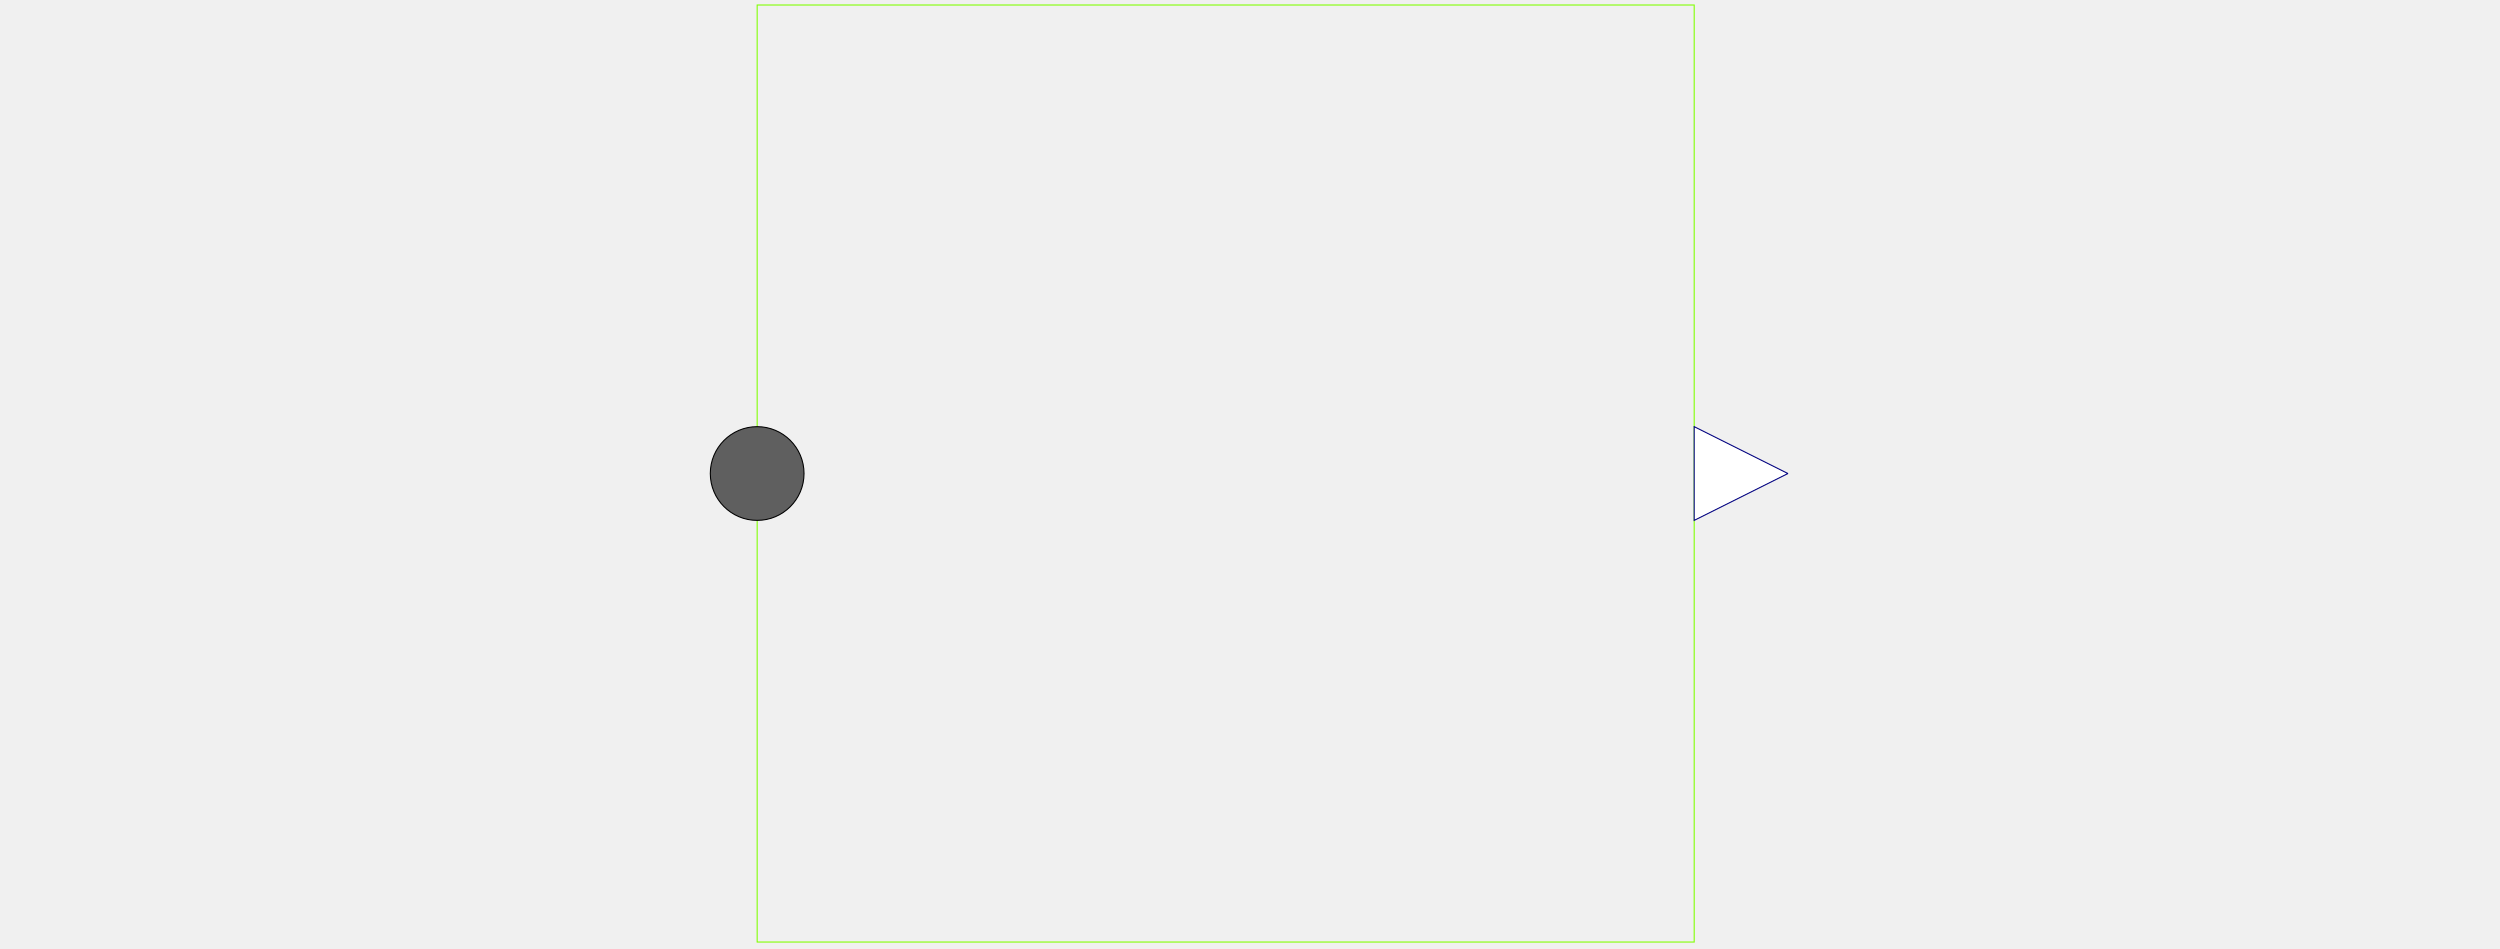
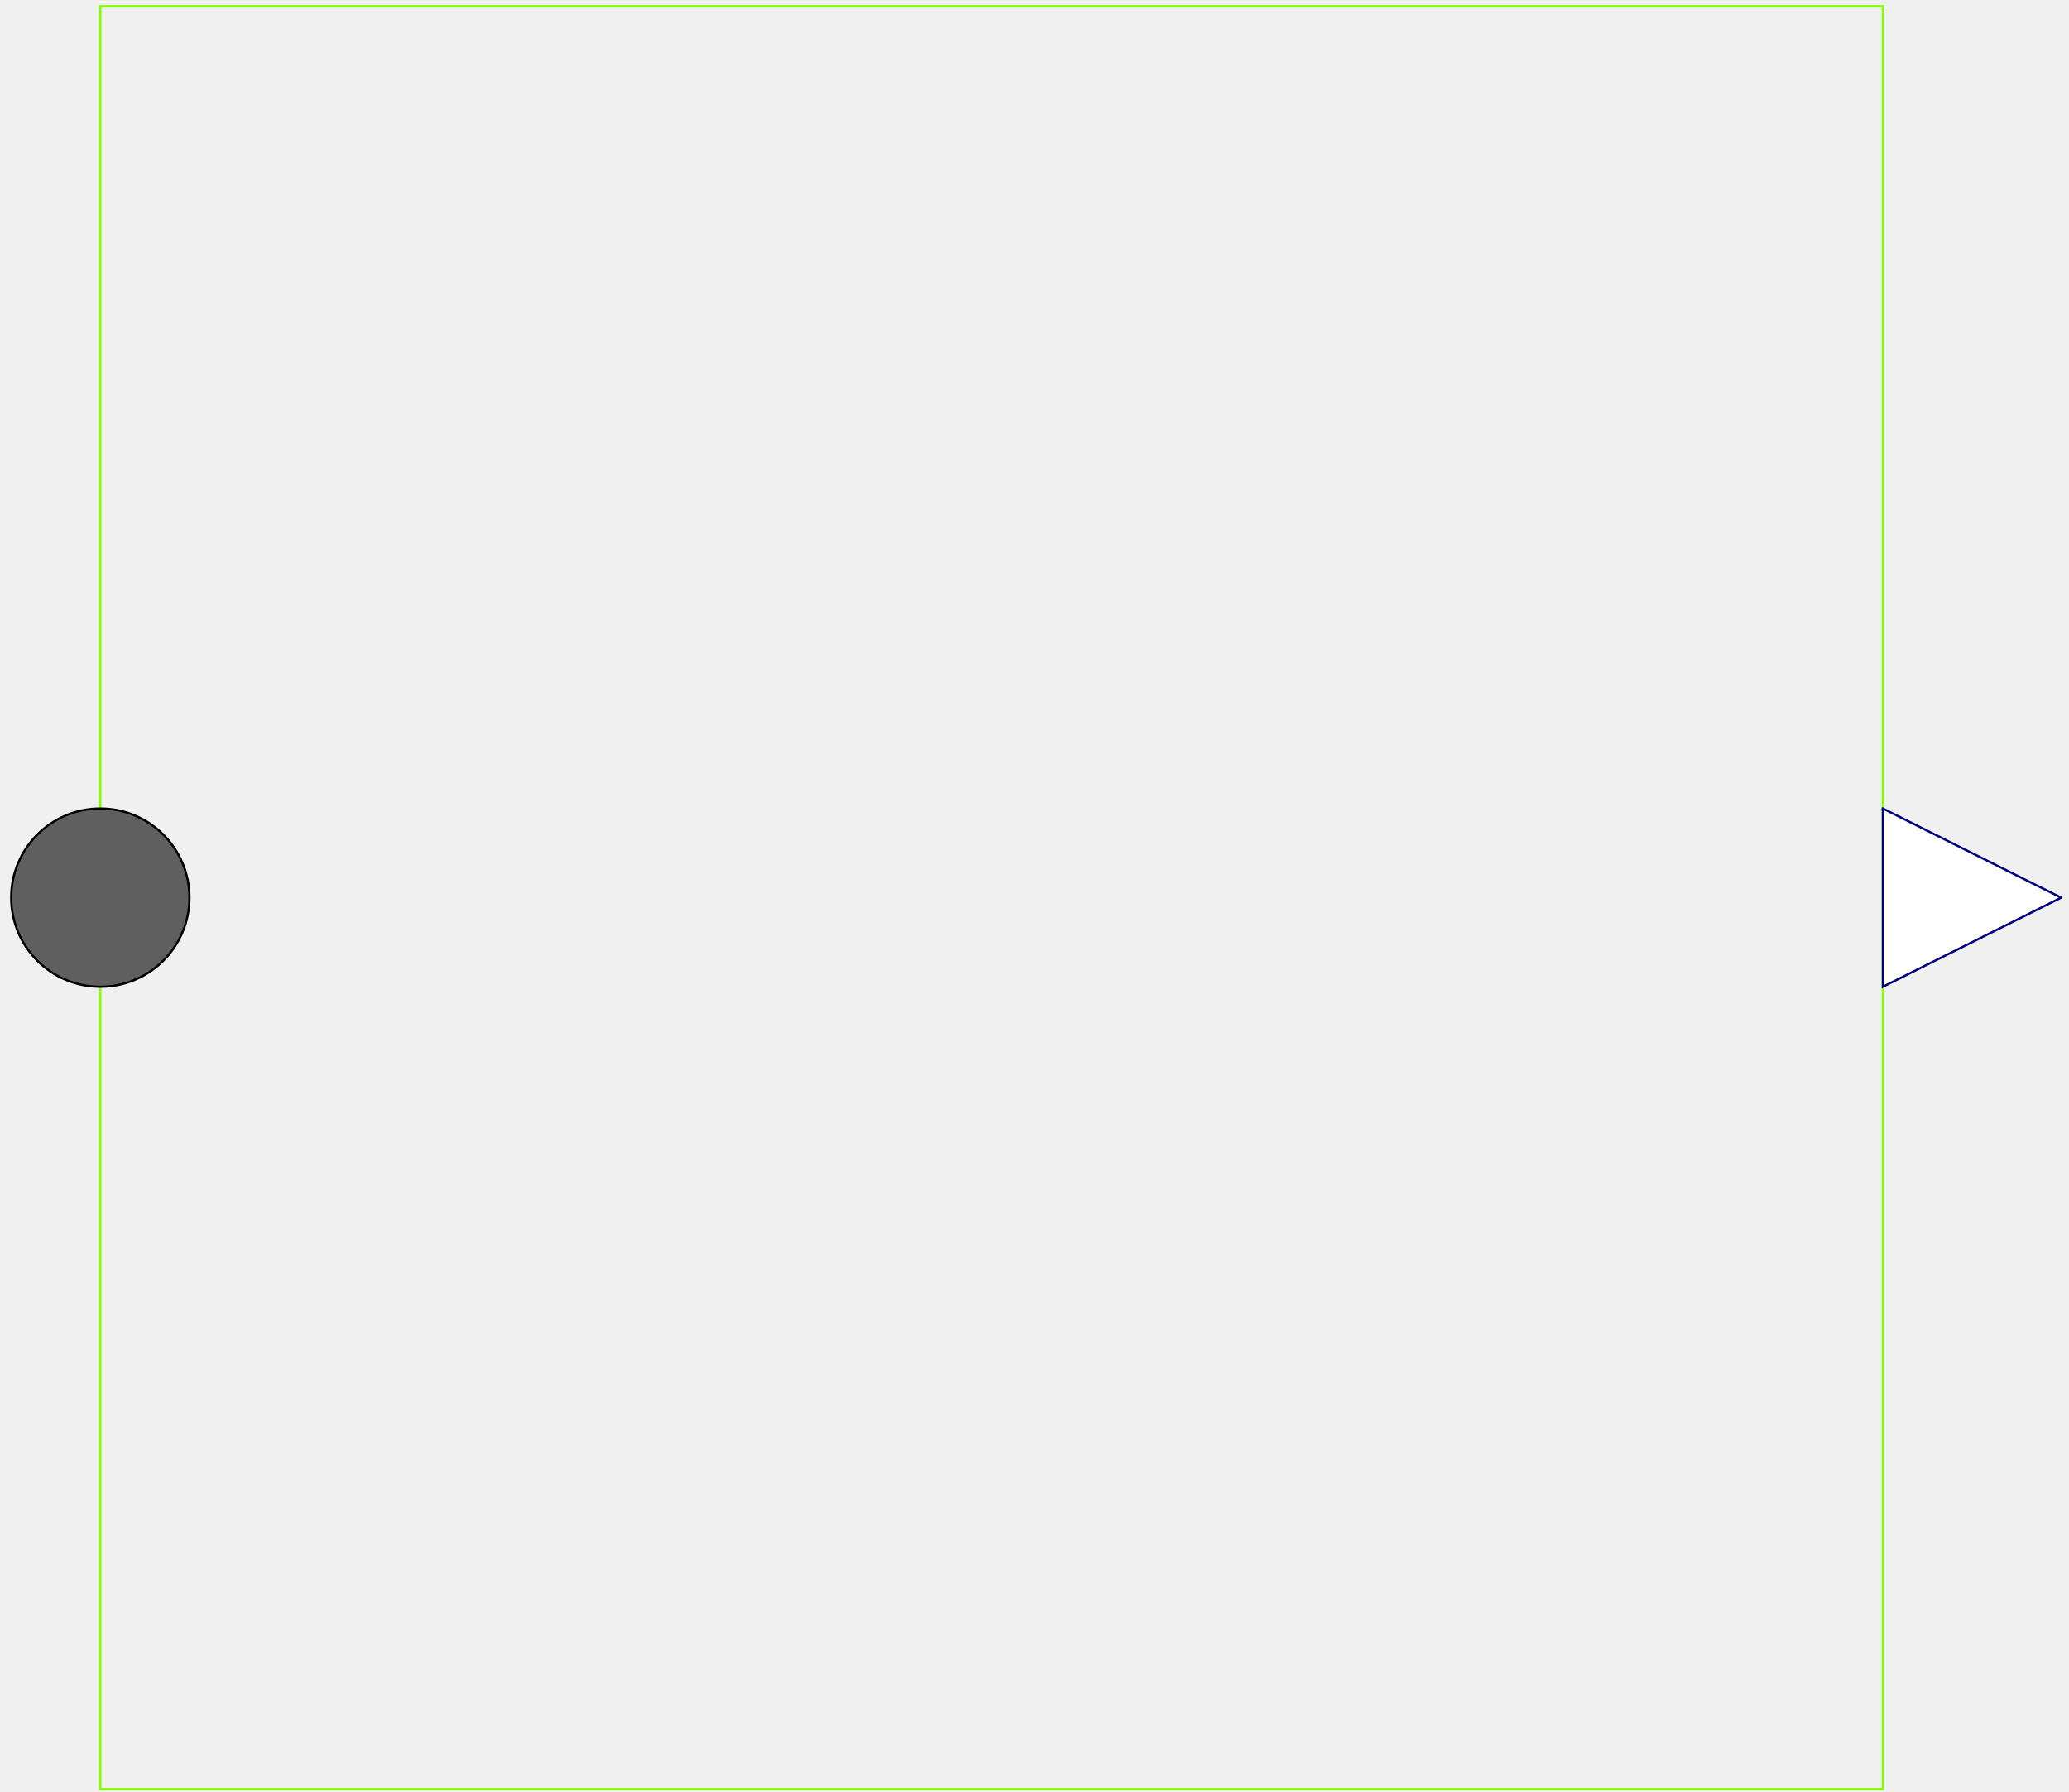
- <svg xmlns="http://www.w3.org/2000/svg" width="612.775mm" height="232.481mm" viewBox="508 -2 754 663" version="1.2" baseProfile="tiny">
-   <defs>
- </defs>
-   <g fill="none" stroke="black" stroke-width="1" fill-rule="evenodd" stroke-linecap="square" stroke-linejoin="bevel">
-     <g fill="none" stroke="#000000" stroke-opacity="1" stroke-width="1" stroke-linecap="square" stroke-linejoin="bevel" transform="matrix(1,0,0,1,0,0)" font-family="Ubuntu" font-size="11" font-weight="400" font-style="normal">
- </g>
-     <g fill="none" stroke="#000000" stroke-opacity="1" stroke-width="1" stroke-linecap="square" stroke-linejoin="bevel" transform="matrix(1,0,0,1,0,0)" font-family="Ubuntu" font-size="11" font-weight="400" font-style="normal">
- </g>
-     <g fill="none" stroke="#000000" stroke-opacity="1" stroke-width="1" stroke-linecap="square" stroke-linejoin="bevel" transform="matrix(1,0,0,1,0,0)" font-family="Ubuntu" font-size="11" font-weight="400" font-style="normal">
- </g>
-     <g fill="none" stroke="#000000" stroke-opacity="1" stroke-width="1" stroke-linecap="square" stroke-linejoin="bevel" transform="matrix(3.275,0,0,-3.275,868,329)" font-family="Ubuntu" font-size="11" font-weight="400" font-style="normal">
- </g>
-     <g fill="none" stroke="#80ff00" stroke-opacity="1" stroke-width="1" stroke-linecap="square" stroke-linejoin="miter" stroke-miterlimit="2" transform="matrix(3.275,0,0,-3.275,868,329)" font-family="Ubuntu" font-size="11" font-weight="400" font-style="normal">
-       <path vector-effect="non-scaling-stroke" fill-rule="evenodd" d="M-100,-100 L100,-100 L100,100 L-100,100 L-100,-100" />
+ <svg xmlns="http://www.w3.org/2000/svg" width="944.581" height="817.881" viewBox="508 -2 328.02 658.275" version="1.2" id="svg2">
+   <defs id="defs8" />
+   <g id="g10" style="fill:none;stroke:#000000;stroke-width:1;stroke-linecap:square;stroke-linejoin:bevel" transform="translate(-211.7572,-1.210782)">
+     <g font-size="11" font-weight="400" font-style="normal" id="g12" style="font-size:11px;font-style:normal;font-weight:400;fill:none;stroke:#000000;stroke-width:1;stroke-linecap:square;stroke-linejoin:bevel;stroke-opacity:1;font-family:Ubuntu" />
+     <g font-size="11" font-weight="400" font-style="normal" id="g14" style="font-size:11px;font-style:normal;font-weight:400;fill:none;stroke:#000000;stroke-width:1;stroke-linecap:square;stroke-linejoin:bevel;stroke-opacity:1;font-family:Ubuntu" />
+     <g font-size="11" font-weight="400" font-style="normal" id="g16" style="font-size:11px;font-style:normal;font-weight:400;fill:none;stroke:#000000;stroke-width:1;stroke-linecap:square;stroke-linejoin:bevel;stroke-opacity:1;font-family:Ubuntu" />
+     <g transform="matrix(3.275,0,0,-3.275,868,329)" font-size="11" font-weight="400" font-style="normal" id="g18" style="font-size:11px;font-style:normal;font-weight:400;fill:none;stroke:#000000;stroke-width:1;stroke-linecap:square;stroke-linejoin:bevel;stroke-opacity:1;font-family:Ubuntu" />
+     <g stroke-miterlimit="2" transform="matrix(3.275,0,0,-3.275,868,329)" font-size="11" font-weight="400" font-style="normal" id="g20" style="font-size:11px;font-style:normal;font-weight:400;fill:none;stroke:#80ff00;stroke-width:1;stroke-linecap:square;stroke-linejoin:miter;stroke-miterlimit:2;stroke-opacity:1;font-family:Ubuntu">
+       <path vector-effect="non-scaling-stroke" d="m -100,-100 200,0 0,200 -200,0 0,-200" id="path22" />
    </g>
-     <g fill="none" stroke="#000000" stroke-opacity="1" stroke-width="1" stroke-linecap="square" stroke-linejoin="bevel" transform="matrix(3.275,0,0,-3.275,868,329)" font-family="Ubuntu" font-size="11" font-weight="400" font-style="normal">
- </g>
-     <g fill="none" stroke="#000000" stroke-opacity="1" stroke-width="1" stroke-linecap="square" stroke-linejoin="bevel" transform="matrix(0.3275,0,0,-0.3275,540.5,329)" font-family="Ubuntu" font-size="11" font-weight="400" font-style="normal">
- </g>
-     <g fill="none" stroke="#000000" stroke-opacity="1" stroke-width="1" stroke-linecap="square" stroke-linejoin="bevel" transform="matrix(0.3275,0,0,-0.3275,540.5,329)" font-family="Ubuntu" font-size="11" font-weight="400" font-style="normal">
- </g>
-     <g fill="none" stroke="#000000" stroke-opacity="1" stroke-width="1" stroke-linecap="square" stroke-linejoin="bevel" transform="matrix(0.3275,0,0,-0.3275,540.5,329)" font-family="Ubuntu" font-size="11" font-weight="400" font-style="normal">
- </g>
-     <g fill="#5f5f5f" fill-opacity="1" stroke="#000000" stroke-opacity="1" stroke-width="1" stroke-linecap="square" stroke-linejoin="miter" stroke-miterlimit="2" transform="matrix(0.3275,0,0,0.3275,540.5,329)" font-family="Ubuntu" font-size="11" font-weight="400" font-style="normal">
-       <path vector-effect="non-scaling-stroke" fill-rule="evenodd" d="M100,0 C100,55.228 55.228,100 0,100 C-55.228,100 -100,55.228 -100,0 C-100,-55.228 -55.228,-100 0,-100 C55.228,-100 100,-55.228 100,0 " />
+     <g transform="matrix(3.275,0,0,-3.275,868,329)" font-size="11" font-weight="400" font-style="normal" id="g24" style="font-size:11px;font-style:normal;font-weight:400;fill:none;stroke:#000000;stroke-width:1;stroke-linecap:square;stroke-linejoin:bevel;stroke-opacity:1;font-family:Ubuntu" />
+     <g transform="matrix(0.3275,0,0,-0.3275,540.5,329)" font-size="11" font-weight="400" font-style="normal" id="g26" style="font-size:11px;font-style:normal;font-weight:400;fill:none;stroke:#000000;stroke-width:1;stroke-linecap:square;stroke-linejoin:bevel;stroke-opacity:1;font-family:Ubuntu" />
+     <g transform="matrix(0.3275,0,0,-0.3275,540.5,329)" font-size="11" font-weight="400" font-style="normal" id="g28" style="font-size:11px;font-style:normal;font-weight:400;fill:none;stroke:#000000;stroke-width:1;stroke-linecap:square;stroke-linejoin:bevel;stroke-opacity:1;font-family:Ubuntu" />
+     <g transform="matrix(0.3275,0,0,-0.3275,540.5,329)" font-size="11" font-weight="400" font-style="normal" id="g30" style="font-size:11px;font-style:normal;font-weight:400;fill:none;stroke:#000000;stroke-width:1;stroke-linecap:square;stroke-linejoin:bevel;stroke-opacity:1;font-family:Ubuntu" />
+     <g stroke-miterlimit="2" transform="matrix(0.3275,0,0,0.3275,540.5,329)" font-size="11" font-weight="400" font-style="normal" id="g32" style="font-size:11px;font-style:normal;font-weight:400;fill:#5f5f5f;fill-opacity:1;stroke:#000000;stroke-width:1;stroke-linecap:square;stroke-linejoin:miter;stroke-miterlimit:2;stroke-opacity:1;font-family:Ubuntu">
+       <path vector-effect="non-scaling-stroke" d="M 100,0 C 100,55.228 55.228,100 0,100 -55.228,100 -100,55.228 -100,0 c 0,-55.228 44.772,-100 100,-100 55.228,0 100,44.772 100,100" id="path34" style="fill-rule:evenodd" />
    </g>
-     <g fill="none" stroke="#000000" stroke-opacity="1" stroke-width="1" stroke-linecap="square" stroke-linejoin="bevel" transform="matrix(0.3275,0,0,-0.3275,540.5,329)" font-family="Ubuntu" font-size="11" font-weight="400" font-style="normal">
- </g>
-     <g fill="none" stroke="#000000" stroke-opacity="1" stroke-width="1" stroke-linecap="square" stroke-linejoin="bevel" transform="matrix(1,0,0,1,507.75,361.75)" font-family="Ubuntu" font-size="11" font-weight="400" font-style="normal">
- </g>
-     <g fill="#000000" fill-opacity="0" stroke="#000000" stroke-opacity="0" stroke-width="1" stroke-linecap="square" stroke-linejoin="bevel" transform="matrix(1,0,0,1,507.75,361.75)" font-family="Ubuntu" font-size="11" font-weight="400" font-style="normal">
-       <path vector-effect="non-scaling-stroke" fill-rule="evenodd" d="M-3,-3 L3,-3 L3,3 L-3,3 L-3,-3" />
+     <g transform="matrix(0.3275,0,0,-0.3275,540.5,329)" font-size="11" font-weight="400" font-style="normal" id="g36" style="font-size:11px;font-style:normal;font-weight:400;fill:none;stroke:#000000;stroke-width:1;stroke-linecap:square;stroke-linejoin:bevel;stroke-opacity:1;font-family:Ubuntu" />
+     <g transform="translate(507.75,361.75)" font-size="11" font-weight="400" font-style="normal" id="g38" style="font-size:11px;font-style:normal;font-weight:400;fill:none;stroke:#000000;stroke-width:1;stroke-linecap:square;stroke-linejoin:bevel;stroke-opacity:1;font-family:Ubuntu" />
+     <g transform="translate(507.75,361.75)" font-size="11" font-weight="400" font-style="normal" id="g40" style="font-size:11px;font-style:normal;font-weight:400;fill:#000000;fill-opacity:0;stroke:#000000;stroke-width:1;stroke-linecap:square;stroke-linejoin:bevel;stroke-opacity:0;font-family:Ubuntu">
+       <path vector-effect="non-scaling-stroke" d="m -3,-3 6,0 0,6 -6,0 0,-6" id="path42" style="fill-rule:evenodd" />
    </g>
-     <g fill="none" stroke="#000000" stroke-opacity="1" stroke-width="1" stroke-linecap="square" stroke-linejoin="bevel" transform="matrix(1,0,0,1,507.75,361.75)" font-family="Ubuntu" font-size="11" font-weight="400" font-style="normal">
- </g>
-     <g fill="none" stroke="#000000" stroke-opacity="1" stroke-width="1" stroke-linecap="square" stroke-linejoin="bevel" transform="matrix(1,0,0,1,507.75,296.25)" font-family="Ubuntu" font-size="11" font-weight="400" font-style="normal">
- </g>
-     <g fill="#000000" fill-opacity="0" stroke="#000000" stroke-opacity="0" stroke-width="1" stroke-linecap="square" stroke-linejoin="bevel" transform="matrix(1,0,0,1,507.75,296.25)" font-family="Ubuntu" font-size="11" font-weight="400" font-style="normal">
-       <path vector-effect="non-scaling-stroke" fill-rule="evenodd" d="M-3,-3 L3,-3 L3,3 L-3,3 L-3,-3" />
+     <g transform="translate(507.75,361.75)" font-size="11" font-weight="400" font-style="normal" id="g44" style="font-size:11px;font-style:normal;font-weight:400;fill:none;stroke:#000000;stroke-width:1;stroke-linecap:square;stroke-linejoin:bevel;stroke-opacity:1;font-family:Ubuntu" />
+     <g transform="translate(507.75,296.25)" font-size="11" font-weight="400" font-style="normal" id="g46" style="font-size:11px;font-style:normal;font-weight:400;fill:none;stroke:#000000;stroke-width:1;stroke-linecap:square;stroke-linejoin:bevel;stroke-opacity:1;font-family:Ubuntu" />
+     <g transform="translate(507.75,296.25)" font-size="11" font-weight="400" font-style="normal" id="g48" style="font-size:11px;font-style:normal;font-weight:400;fill:#000000;fill-opacity:0;stroke:#000000;stroke-width:1;stroke-linecap:square;stroke-linejoin:bevel;stroke-opacity:0;font-family:Ubuntu">
+       <path vector-effect="non-scaling-stroke" d="m -3,-3 6,0 0,6 -6,0 0,-6" id="path50" style="fill-rule:evenodd" />
    </g>
-     <g fill="none" stroke="#000000" stroke-opacity="1" stroke-width="1" stroke-linecap="square" stroke-linejoin="bevel" transform="matrix(1,0,0,1,507.75,296.25)" font-family="Ubuntu" font-size="11" font-weight="400" font-style="normal">
- </g>
-     <g fill="none" stroke="#000000" stroke-opacity="1" stroke-width="1" stroke-linecap="square" stroke-linejoin="bevel" transform="matrix(1,0,0,1,573.25,296.25)" font-family="Ubuntu" font-size="11" font-weight="400" font-style="normal">
- </g>
-     <g fill="#000000" fill-opacity="0" stroke="#000000" stroke-opacity="0" stroke-width="1" stroke-linecap="square" stroke-linejoin="bevel" transform="matrix(1,0,0,1,573.25,296.25)" font-family="Ubuntu" font-size="11" font-weight="400" font-style="normal">
-       <path vector-effect="non-scaling-stroke" fill-rule="evenodd" d="M-3,-3 L3,-3 L3,3 L-3,3 L-3,-3" />
+     <g transform="translate(507.75,296.25)" font-size="11" font-weight="400" font-style="normal" id="g52" style="font-size:11px;font-style:normal;font-weight:400;fill:none;stroke:#000000;stroke-width:1;stroke-linecap:square;stroke-linejoin:bevel;stroke-opacity:1;font-family:Ubuntu" />
+     <g transform="translate(573.25,296.25)" font-size="11" font-weight="400" font-style="normal" id="g54" style="font-size:11px;font-style:normal;font-weight:400;fill:none;stroke:#000000;stroke-width:1;stroke-linecap:square;stroke-linejoin:bevel;stroke-opacity:1;font-family:Ubuntu" />
+     <g transform="translate(573.25,296.25)" font-size="11" font-weight="400" font-style="normal" id="g56" style="font-size:11px;font-style:normal;font-weight:400;fill:#000000;fill-opacity:0;stroke:#000000;stroke-width:1;stroke-linecap:square;stroke-linejoin:bevel;stroke-opacity:0;font-family:Ubuntu">
+       <path vector-effect="non-scaling-stroke" d="m -3,-3 6,0 0,6 -6,0 0,-6" id="path58" style="fill-rule:evenodd" />
    </g>
-     <g fill="none" stroke="#000000" stroke-opacity="1" stroke-width="1" stroke-linecap="square" stroke-linejoin="bevel" transform="matrix(1,0,0,1,573.25,296.25)" font-family="Ubuntu" font-size="11" font-weight="400" font-style="normal">
- </g>
-     <g fill="none" stroke="#000000" stroke-opacity="1" stroke-width="1" stroke-linecap="square" stroke-linejoin="bevel" transform="matrix(1,0,0,1,573.25,361.75)" font-family="Ubuntu" font-size="11" font-weight="400" font-style="normal">
- </g>
-     <g fill="#000000" fill-opacity="0" stroke="#000000" stroke-opacity="0" stroke-width="1" stroke-linecap="square" stroke-linejoin="bevel" transform="matrix(1,0,0,1,573.25,361.75)" font-family="Ubuntu" font-size="11" font-weight="400" font-style="normal">
-       <path vector-effect="non-scaling-stroke" fill-rule="evenodd" d="M-3,-3 L3,-3 L3,3 L-3,3 L-3,-3" />
+     <g transform="translate(573.25,296.25)" font-size="11" font-weight="400" font-style="normal" id="g60" style="font-size:11px;font-style:normal;font-weight:400;fill:none;stroke:#000000;stroke-width:1;stroke-linecap:square;stroke-linejoin:bevel;stroke-opacity:1;font-family:Ubuntu" />
+     <g transform="translate(573.25,361.75)" font-size="11" font-weight="400" font-style="normal" id="g62" style="font-size:11px;font-style:normal;font-weight:400;fill:none;stroke:#000000;stroke-width:1;stroke-linecap:square;stroke-linejoin:bevel;stroke-opacity:1;font-family:Ubuntu" />
+     <g transform="translate(573.25,361.75)" font-size="11" font-weight="400" font-style="normal" id="g64" style="font-size:11px;font-style:normal;font-weight:400;fill:#000000;fill-opacity:0;stroke:#000000;stroke-width:1;stroke-linecap:square;stroke-linejoin:bevel;stroke-opacity:0;font-family:Ubuntu">
+       <path vector-effect="non-scaling-stroke" d="m -3,-3 6,0 0,6 -6,0 0,-6" id="path66" style="fill-rule:evenodd" />
    </g>
-     <g fill="none" stroke="#000000" stroke-opacity="1" stroke-width="1" stroke-linecap="square" stroke-linejoin="bevel" transform="matrix(1,0,0,1,573.25,361.75)" font-family="Ubuntu" font-size="11" font-weight="400" font-style="normal">
- </g>
-     <g fill="none" stroke="#000000" stroke-opacity="1" stroke-width="1" stroke-linecap="square" stroke-linejoin="bevel" transform="matrix(0.3275,0,0,-0.3275,1228.25,329)" font-family="Ubuntu" font-size="11" font-weight="400" font-style="normal">
- </g>
-     <g fill="none" stroke="#000000" stroke-opacity="1" stroke-width="1" stroke-linecap="square" stroke-linejoin="bevel" transform="matrix(0.3275,0,0,-0.3275,1228.25,329)" font-family="Ubuntu" font-size="11" font-weight="400" font-style="normal">
- </g>
-     <g fill="none" stroke="#000000" stroke-opacity="1" stroke-width="1" stroke-linecap="square" stroke-linejoin="bevel" transform="matrix(0.3275,0,0,-0.3275,1228.25,329)" font-family="Ubuntu" font-size="11" font-weight="400" font-style="normal">
- </g>
-     <g fill="#ffffff" fill-opacity="1" stroke="#00007f" stroke-opacity="1" stroke-width="1" stroke-linecap="square" stroke-linejoin="miter" stroke-miterlimit="2" transform="matrix(0.3275,0,0,-0.3275,1228.25,329)" font-family="Ubuntu" font-size="11" font-weight="400" font-style="normal">
-       <path vector-effect="non-scaling-stroke" fill-rule="evenodd" d="M-100,100 L100,0 L-100,-100 L-100,100" />
+     <g transform="translate(573.25,361.75)" font-size="11" font-weight="400" font-style="normal" id="g68" style="font-size:11px;font-style:normal;font-weight:400;fill:none;stroke:#000000;stroke-width:1;stroke-linecap:square;stroke-linejoin:bevel;stroke-opacity:1;font-family:Ubuntu" />
+     <g transform="matrix(0.3275,0,0,-0.3275,1228.25,329)" font-size="11" font-weight="400" font-style="normal" id="g70" style="font-size:11px;font-style:normal;font-weight:400;fill:none;stroke:#000000;stroke-width:1;stroke-linecap:square;stroke-linejoin:bevel;stroke-opacity:1;font-family:Ubuntu" />
+     <g transform="matrix(0.3275,0,0,-0.3275,1228.25,329)" font-size="11" font-weight="400" font-style="normal" id="g72" style="font-size:11px;font-style:normal;font-weight:400;fill:none;stroke:#000000;stroke-width:1;stroke-linecap:square;stroke-linejoin:bevel;stroke-opacity:1;font-family:Ubuntu" />
+     <g transform="matrix(0.3275,0,0,-0.3275,1228.25,329)" font-size="11" font-weight="400" font-style="normal" id="g74" style="font-size:11px;font-style:normal;font-weight:400;fill:none;stroke:#000000;stroke-width:1;stroke-linecap:square;stroke-linejoin:bevel;stroke-opacity:1;font-family:Ubuntu" />
+     <g stroke-miterlimit="2" transform="matrix(0.3275,0,0,-0.3275,1228.25,329)" font-size="11" font-weight="400" font-style="normal" id="g76" style="font-size:11px;font-style:normal;font-weight:400;fill:#ffffff;fill-opacity:1;stroke:#00007f;stroke-width:1;stroke-linecap:square;stroke-linejoin:miter;stroke-miterlimit:2;stroke-opacity:1;font-family:Ubuntu">
+       <path vector-effect="non-scaling-stroke" d="M -100,100 100,0 l -200,-100 0,200" id="path78" style="fill-rule:evenodd" />
    </g>
-     <g fill="none" stroke="#000000" stroke-opacity="1" stroke-width="1" stroke-linecap="square" stroke-linejoin="bevel" transform="matrix(0.3275,0,0,-0.3275,1228.25,329)" font-family="Ubuntu" font-size="11" font-weight="400" font-style="normal">
- </g>
-     <g fill="none" stroke="#000000" stroke-opacity="1" stroke-width="1" stroke-linecap="square" stroke-linejoin="bevel" transform="matrix(1,0,0,1,1195.5,361.75)" font-family="Ubuntu" font-size="11" font-weight="400" font-style="normal">
- </g>
-     <g fill="#000000" fill-opacity="0" stroke="#000000" stroke-opacity="0" stroke-width="1" stroke-linecap="square" stroke-linejoin="bevel" transform="matrix(1,0,0,1,1195.5,361.75)" font-family="Ubuntu" font-size="11" font-weight="400" font-style="normal">
-       <path vector-effect="non-scaling-stroke" fill-rule="evenodd" d="M-3,-3 L3,-3 L3,3 L-3,3 L-3,-3" />
+     <g transform="matrix(0.3275,0,0,-0.3275,1228.25,329)" font-size="11" font-weight="400" font-style="normal" id="g80" style="font-size:11px;font-style:normal;font-weight:400;fill:none;stroke:#000000;stroke-width:1;stroke-linecap:square;stroke-linejoin:bevel;stroke-opacity:1;font-family:Ubuntu" />
+     <g transform="translate(1195.5,361.75)" font-size="11" font-weight="400" font-style="normal" id="g82" style="font-size:11px;font-style:normal;font-weight:400;fill:none;stroke:#000000;stroke-width:1;stroke-linecap:square;stroke-linejoin:bevel;stroke-opacity:1;font-family:Ubuntu" />
+     <g transform="translate(1195.5,361.75)" font-size="11" font-weight="400" font-style="normal" id="g84" style="font-size:11px;font-style:normal;font-weight:400;fill:#000000;fill-opacity:0;stroke:#000000;stroke-width:1;stroke-linecap:square;stroke-linejoin:bevel;stroke-opacity:0;font-family:Ubuntu">
+       <path vector-effect="non-scaling-stroke" d="m -3,-3 6,0 0,6 -6,0 0,-6" id="path86" style="fill-rule:evenodd" />
    </g>
-     <g fill="none" stroke="#000000" stroke-opacity="1" stroke-width="1" stroke-linecap="square" stroke-linejoin="bevel" transform="matrix(1,0,0,1,1195.5,361.75)" font-family="Ubuntu" font-size="11" font-weight="400" font-style="normal">
- </g>
-     <g fill="none" stroke="#000000" stroke-opacity="1" stroke-width="1" stroke-linecap="square" stroke-linejoin="bevel" transform="matrix(1,0,0,1,1195.5,296.25)" font-family="Ubuntu" font-size="11" font-weight="400" font-style="normal">
- </g>
-     <g fill="#000000" fill-opacity="0" stroke="#000000" stroke-opacity="0" stroke-width="1" stroke-linecap="square" stroke-linejoin="bevel" transform="matrix(1,0,0,1,1195.5,296.25)" font-family="Ubuntu" font-size="11" font-weight="400" font-style="normal">
-       <path vector-effect="non-scaling-stroke" fill-rule="evenodd" d="M-3,-3 L3,-3 L3,3 L-3,3 L-3,-3" />
+     <g transform="translate(1195.5,361.75)" font-size="11" font-weight="400" font-style="normal" id="g88" style="font-size:11px;font-style:normal;font-weight:400;fill:none;stroke:#000000;stroke-width:1;stroke-linecap:square;stroke-linejoin:bevel;stroke-opacity:1;font-family:Ubuntu" />
+     <g transform="translate(1195.5,296.25)" font-size="11" font-weight="400" font-style="normal" id="g90" style="font-size:11px;font-style:normal;font-weight:400;fill:none;stroke:#000000;stroke-width:1;stroke-linecap:square;stroke-linejoin:bevel;stroke-opacity:1;font-family:Ubuntu" />
+     <g transform="translate(1195.5,296.25)" font-size="11" font-weight="400" font-style="normal" id="g92" style="font-size:11px;font-style:normal;font-weight:400;fill:#000000;fill-opacity:0;stroke:#000000;stroke-width:1;stroke-linecap:square;stroke-linejoin:bevel;stroke-opacity:0;font-family:Ubuntu">
+       <path vector-effect="non-scaling-stroke" d="m -3,-3 6,0 0,6 -6,0 0,-6" id="path94" style="fill-rule:evenodd" />
    </g>
-     <g fill="none" stroke="#000000" stroke-opacity="1" stroke-width="1" stroke-linecap="square" stroke-linejoin="bevel" transform="matrix(1,0,0,1,1195.5,296.25)" font-family="Ubuntu" font-size="11" font-weight="400" font-style="normal">
- </g>
-     <g fill="none" stroke="#000000" stroke-opacity="1" stroke-width="1" stroke-linecap="square" stroke-linejoin="bevel" transform="matrix(1,0,0,1,1261,296.25)" font-family="Ubuntu" font-size="11" font-weight="400" font-style="normal">
- </g>
-     <g fill="#000000" fill-opacity="0" stroke="#000000" stroke-opacity="0" stroke-width="1" stroke-linecap="square" stroke-linejoin="bevel" transform="matrix(1,0,0,1,1261,296.25)" font-family="Ubuntu" font-size="11" font-weight="400" font-style="normal">
-       <path vector-effect="non-scaling-stroke" fill-rule="evenodd" d="M-3,-3 L3,-3 L3,3 L-3,3 L-3,-3" />
+     <g transform="translate(1195.5,296.25)" font-size="11" font-weight="400" font-style="normal" id="g96" style="font-size:11px;font-style:normal;font-weight:400;fill:none;stroke:#000000;stroke-width:1;stroke-linecap:square;stroke-linejoin:bevel;stroke-opacity:1;font-family:Ubuntu" />
+     <g transform="translate(1261,296.25)" font-size="11" font-weight="400" font-style="normal" id="g98" style="font-size:11px;font-style:normal;font-weight:400;fill:none;stroke:#000000;stroke-width:1;stroke-linecap:square;stroke-linejoin:bevel;stroke-opacity:1;font-family:Ubuntu" />
+     <g transform="translate(1261,296.25)" font-size="11" font-weight="400" font-style="normal" id="g100" style="font-size:11px;font-style:normal;font-weight:400;fill:#000000;fill-opacity:0;stroke:#000000;stroke-width:1;stroke-linecap:square;stroke-linejoin:bevel;stroke-opacity:0;font-family:Ubuntu">
+       <path vector-effect="non-scaling-stroke" d="m -3,-3 6,0 0,6 -6,0 0,-6" id="path102" style="fill-rule:evenodd" />
    </g>
-     <g fill="none" stroke="#000000" stroke-opacity="1" stroke-width="1" stroke-linecap="square" stroke-linejoin="bevel" transform="matrix(1,0,0,1,1261,296.25)" font-family="Ubuntu" font-size="11" font-weight="400" font-style="normal">
- </g>
-     <g fill="none" stroke="#000000" stroke-opacity="1" stroke-width="1" stroke-linecap="square" stroke-linejoin="bevel" transform="matrix(1,0,0,1,1261,361.75)" font-family="Ubuntu" font-size="11" font-weight="400" font-style="normal">
- </g>
-     <g fill="#000000" fill-opacity="0" stroke="#000000" stroke-opacity="0" stroke-width="1" stroke-linecap="square" stroke-linejoin="bevel" transform="matrix(1,0,0,1,1261,361.75)" font-family="Ubuntu" font-size="11" font-weight="400" font-style="normal">
-       <path vector-effect="non-scaling-stroke" fill-rule="evenodd" d="M-3,-3 L3,-3 L3,3 L-3,3 L-3,-3" />
+     <g transform="translate(1261,296.25)" font-size="11" font-weight="400" font-style="normal" id="g104" style="font-size:11px;font-style:normal;font-weight:400;fill:none;stroke:#000000;stroke-width:1;stroke-linecap:square;stroke-linejoin:bevel;stroke-opacity:1;font-family:Ubuntu" />
+     <g transform="translate(1261,361.75)" font-size="11" font-weight="400" font-style="normal" id="g106" style="font-size:11px;font-style:normal;font-weight:400;fill:none;stroke:#000000;stroke-width:1;stroke-linecap:square;stroke-linejoin:bevel;stroke-opacity:1;font-family:Ubuntu" />
+     <g transform="translate(1261,361.75)" font-size="11" font-weight="400" font-style="normal" id="g108" style="font-size:11px;font-style:normal;font-weight:400;fill:#000000;fill-opacity:0;stroke:#000000;stroke-width:1;stroke-linecap:square;stroke-linejoin:bevel;stroke-opacity:0;font-family:Ubuntu">
+       <path vector-effect="non-scaling-stroke" d="m -3,-3 6,0 0,6 -6,0 0,-6" id="path110" style="fill-rule:evenodd" />
    </g>
-     <g fill="none" stroke="#000000" stroke-opacity="1" stroke-width="1" stroke-linecap="square" stroke-linejoin="bevel" transform="matrix(1,0,0,1,1261,361.75)" font-family="Ubuntu" font-size="11" font-weight="400" font-style="normal">
- </g>
-     <g fill="none" stroke="#000000" stroke-opacity="1" stroke-width="1" stroke-linecap="square" stroke-linejoin="bevel" transform="matrix(3.275,0,0,-3.275,868,329)" font-family="Ubuntu" font-size="11" font-weight="400" font-style="normal">
- </g>
-     <g fill="none" stroke="#000000" stroke-opacity="0" stroke-dasharray="1,2" stroke-dashoffset="0" stroke-width="1" stroke-linecap="square" stroke-linejoin="bevel" transform="matrix(3.275,0,0,-3.275,868,329)" font-family="Ubuntu" font-size="11" font-weight="400" font-style="normal">
- </g>
-     <g fill="none" stroke="#000000" stroke-opacity="1" stroke-width="1" stroke-linecap="square" stroke-linejoin="bevel" transform="matrix(3.275,0,0,-3.275,868,329)" font-family="Ubuntu" font-size="11" font-weight="400" font-style="normal">
- </g>
-     <g fill="none" stroke="#000000" stroke-opacity="1" stroke-width="1" stroke-linecap="square" stroke-linejoin="bevel" transform="matrix(3.275,0,0,-3.275,868,329)" font-family="Ubuntu" font-size="11" font-weight="400" font-style="normal">
- </g>
-     <g fill="none" stroke="#000000" stroke-opacity="0" stroke-dasharray="1,2" stroke-dashoffset="0" stroke-width="1" stroke-linecap="square" stroke-linejoin="bevel" transform="matrix(3.275,0,0,-3.275,868,329)" font-family="Ubuntu" font-size="11" font-weight="400" font-style="normal">
- </g>
-     <g fill="none" stroke="#000000" stroke-opacity="1" stroke-width="1" stroke-linecap="square" stroke-linejoin="bevel" transform="matrix(3.275,0,0,-3.275,868,329)" font-family="Ubuntu" font-size="11" font-weight="400" font-style="normal">
- </g>
-     <g fill="none" stroke="#000000" stroke-opacity="1" stroke-width="1" stroke-linecap="square" stroke-linejoin="bevel" transform="matrix(1,0,0,1,0,0)" font-family="Ubuntu" font-size="11" font-weight="400" font-style="normal">
- </g>
+     <g transform="translate(1261,361.75)" font-size="11" font-weight="400" font-style="normal" id="g112" style="font-size:11px;font-style:normal;font-weight:400;fill:none;stroke:#000000;stroke-width:1;stroke-linecap:square;stroke-linejoin:bevel;stroke-opacity:1;font-family:Ubuntu" />
+     <g transform="matrix(3.275,0,0,-3.275,868,329)" font-size="11" font-weight="400" font-style="normal" id="g114" style="font-size:11px;font-style:normal;font-weight:400;fill:none;stroke:#000000;stroke-width:1;stroke-linecap:square;stroke-linejoin:bevel;stroke-opacity:1;font-family:Ubuntu" />
+     <g transform="matrix(3.275,0,0,-3.275,868,329)" font-size="11" font-weight="400" font-style="normal" id="g116" style="font-size:11px;font-style:normal;font-weight:400;fill:none;stroke:#000000;stroke-width:1;stroke-linecap:square;stroke-linejoin:bevel;stroke-opacity:0;stroke-dasharray:1, 2;stroke-dashoffset:0;font-family:Ubuntu" />
+     <g transform="matrix(3.275,0,0,-3.275,868,329)" font-size="11" font-weight="400" font-style="normal" id="g118" style="font-size:11px;font-style:normal;font-weight:400;fill:none;stroke:#000000;stroke-width:1;stroke-linecap:square;stroke-linejoin:bevel;stroke-opacity:1;font-family:Ubuntu" />
+     <g transform="matrix(3.275,0,0,-3.275,868,329)" font-size="11" font-weight="400" font-style="normal" id="g120" style="font-size:11px;font-style:normal;font-weight:400;fill:none;stroke:#000000;stroke-width:1;stroke-linecap:square;stroke-linejoin:bevel;stroke-opacity:1;font-family:Ubuntu" />
+     <g transform="matrix(3.275,0,0,-3.275,868,329)" font-size="11" font-weight="400" font-style="normal" id="g122" style="font-size:11px;font-style:normal;font-weight:400;fill:none;stroke:#000000;stroke-width:1;stroke-linecap:square;stroke-linejoin:bevel;stroke-opacity:0;stroke-dasharray:1, 2;stroke-dashoffset:0;font-family:Ubuntu" />
+     <g transform="matrix(3.275,0,0,-3.275,868,329)" font-size="11" font-weight="400" font-style="normal" id="g124" style="font-size:11px;font-style:normal;font-weight:400;fill:none;stroke:#000000;stroke-width:1;stroke-linecap:square;stroke-linejoin:bevel;stroke-opacity:1;font-family:Ubuntu" />
+     <g font-size="11" font-weight="400" font-style="normal" id="g126" style="font-size:11px;font-style:normal;font-weight:400;fill:none;stroke:#000000;stroke-width:1;stroke-linecap:square;stroke-linejoin:bevel;stroke-opacity:1;font-family:Ubuntu" />
  </g>
</svg>
